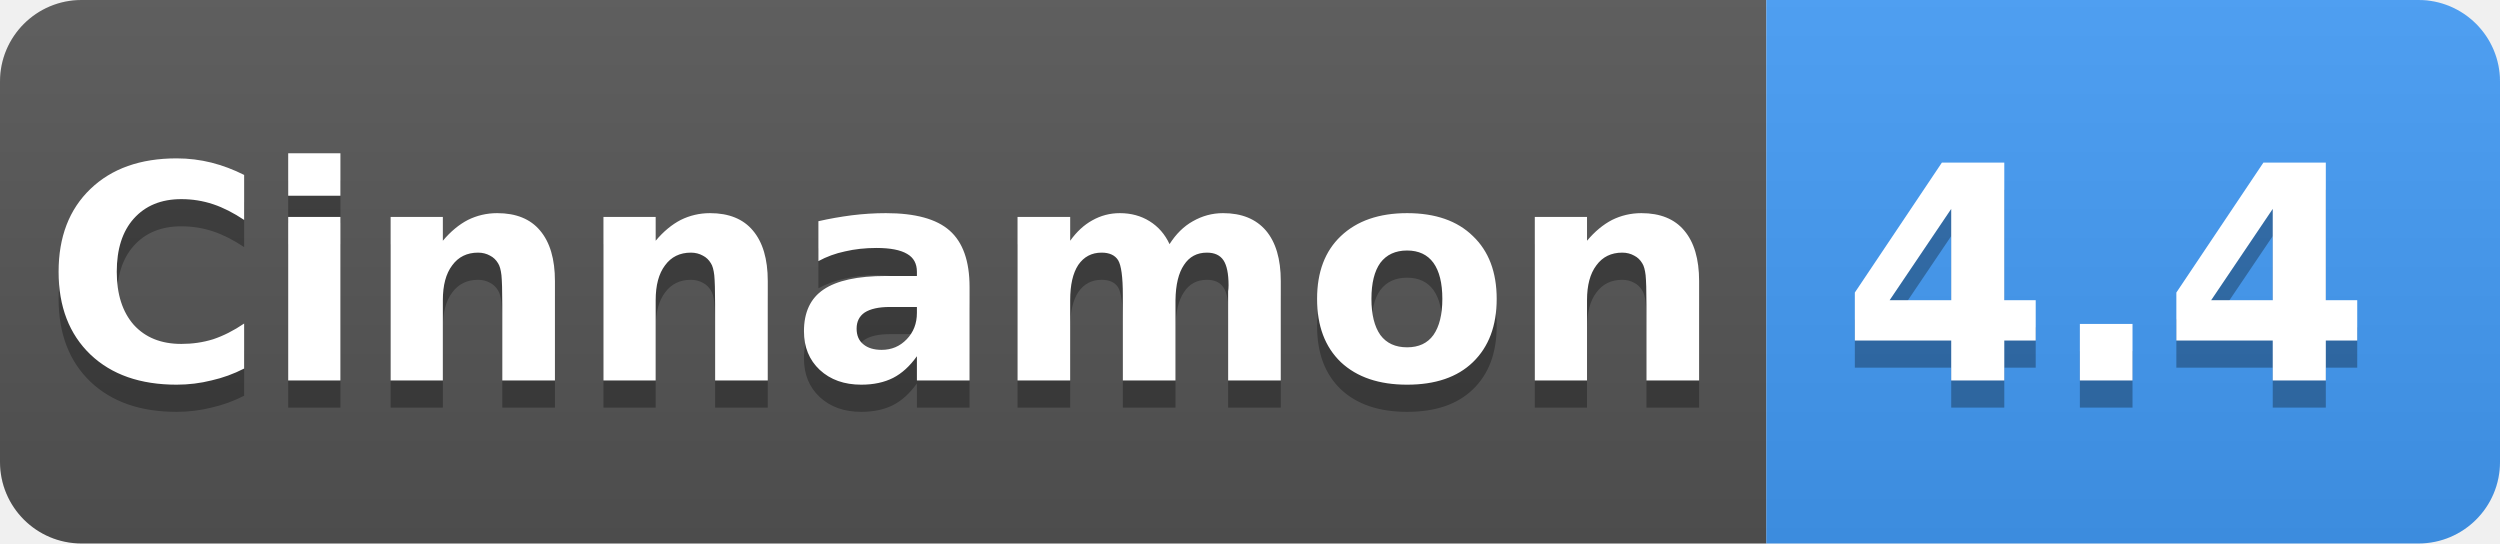
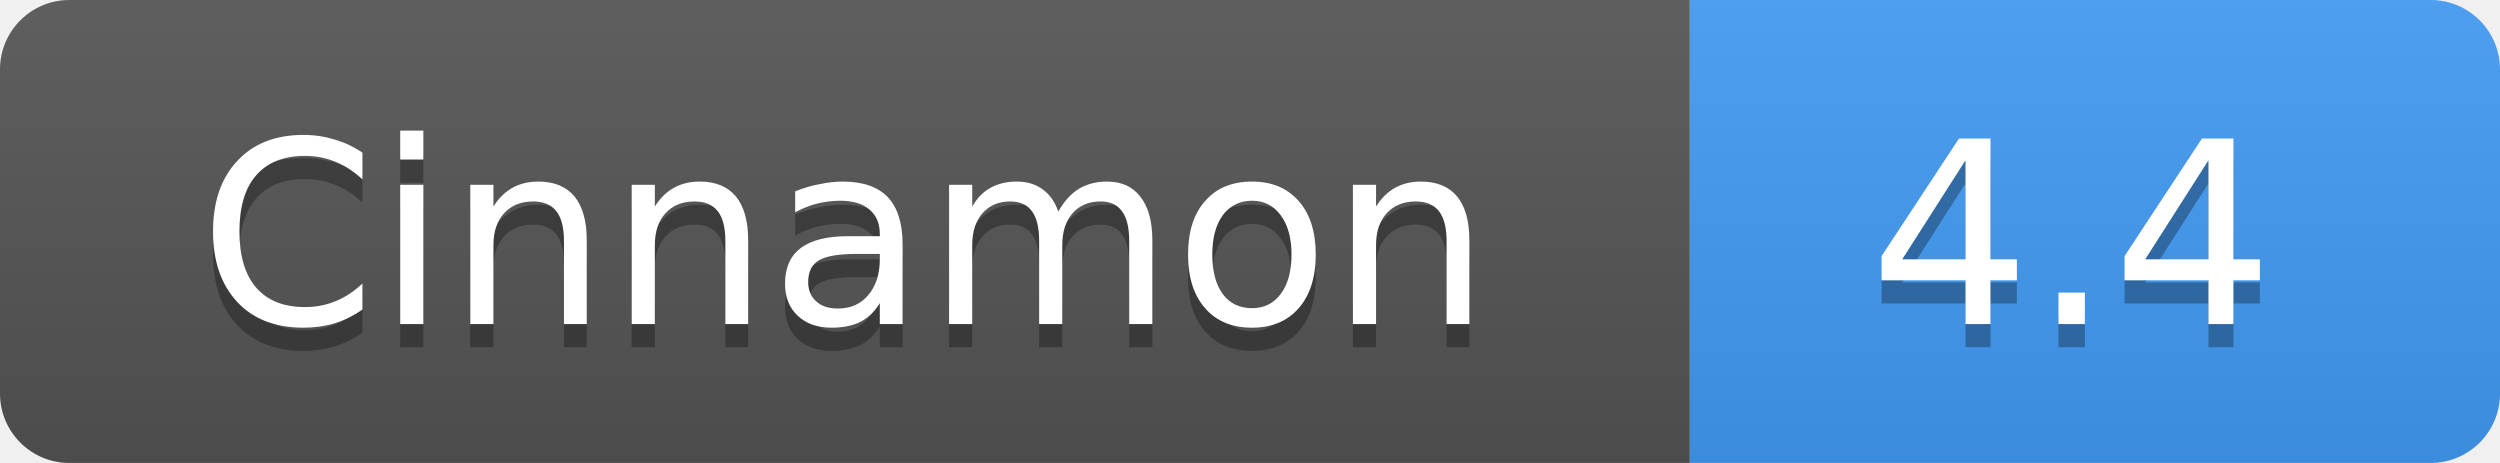
- <svg xmlns="http://www.w3.org/2000/svg" width="92" height="20">
+ <svg xmlns="http://www.w3.org/2000/svg" width="108" height="20">
  <linearGradient id="b" x2="0" y2="100%">
    <stop offset="0" stop-color="#bbb" stop-opacity=".1" />
    <stop offset="1" stop-opacity=".1" />
  </linearGradient>
  <clipPath id="a">
-     <rect width="92" height="20" rx="3" fill="#fff" />
+     <rect width="108" height="20" rx="3" fill="#fff" />
  </clipPath>
  <g clip-path="url(#a)">
-     <path fill="#555" d="M0 0h65v20H0z" />
-     <path fill="#439cf7" d="M65 0h27v20H65z" />
-     <path fill="url(#b)" d="M0 0h92v20H0z" />
+     <path fill="#555" d="M0 0h73v20H0z" />
+     <path fill="#439cf7" d="M73 0h35v20H73z" />
+     <path fill="url(#b)" d="M0 0h108v20H0z" />
  </g>
-   <g fill="#fff" text-anchor="middle" font-family="DejaVu Sans,Verdana,Geneva,sans-serif" font-weight="bold" font-size="11">
-     <text x="32.5" y="15" fill="#010101" fill-opacity=".3">Cinnamon</text>
-     <text x="32.5" y="14">Cinnamon</text>
-     <text x="77.5" y="15" fill="#010101" fill-opacity=".3">4.4</text>
-     <text x="77.5" y="14">4.4</text>
+   <g fill="#fff" text-anchor="middle" font-family="DejaVu Sans,Verdana,Geneva,sans-serif" font-size="11">
+     <text x="36.5" y="15" fill="#010101" fill-opacity=".3"> Cinnamon </text>
+     <text x="36.5" y="14"> Cinnamon </text>
+     <text x="89.5" y="15" fill="#010101" fill-opacity=".3"> 4.4 </text>
+     <text x="89.5" y="14"> 4.4 </text>
  </g>
</svg>
